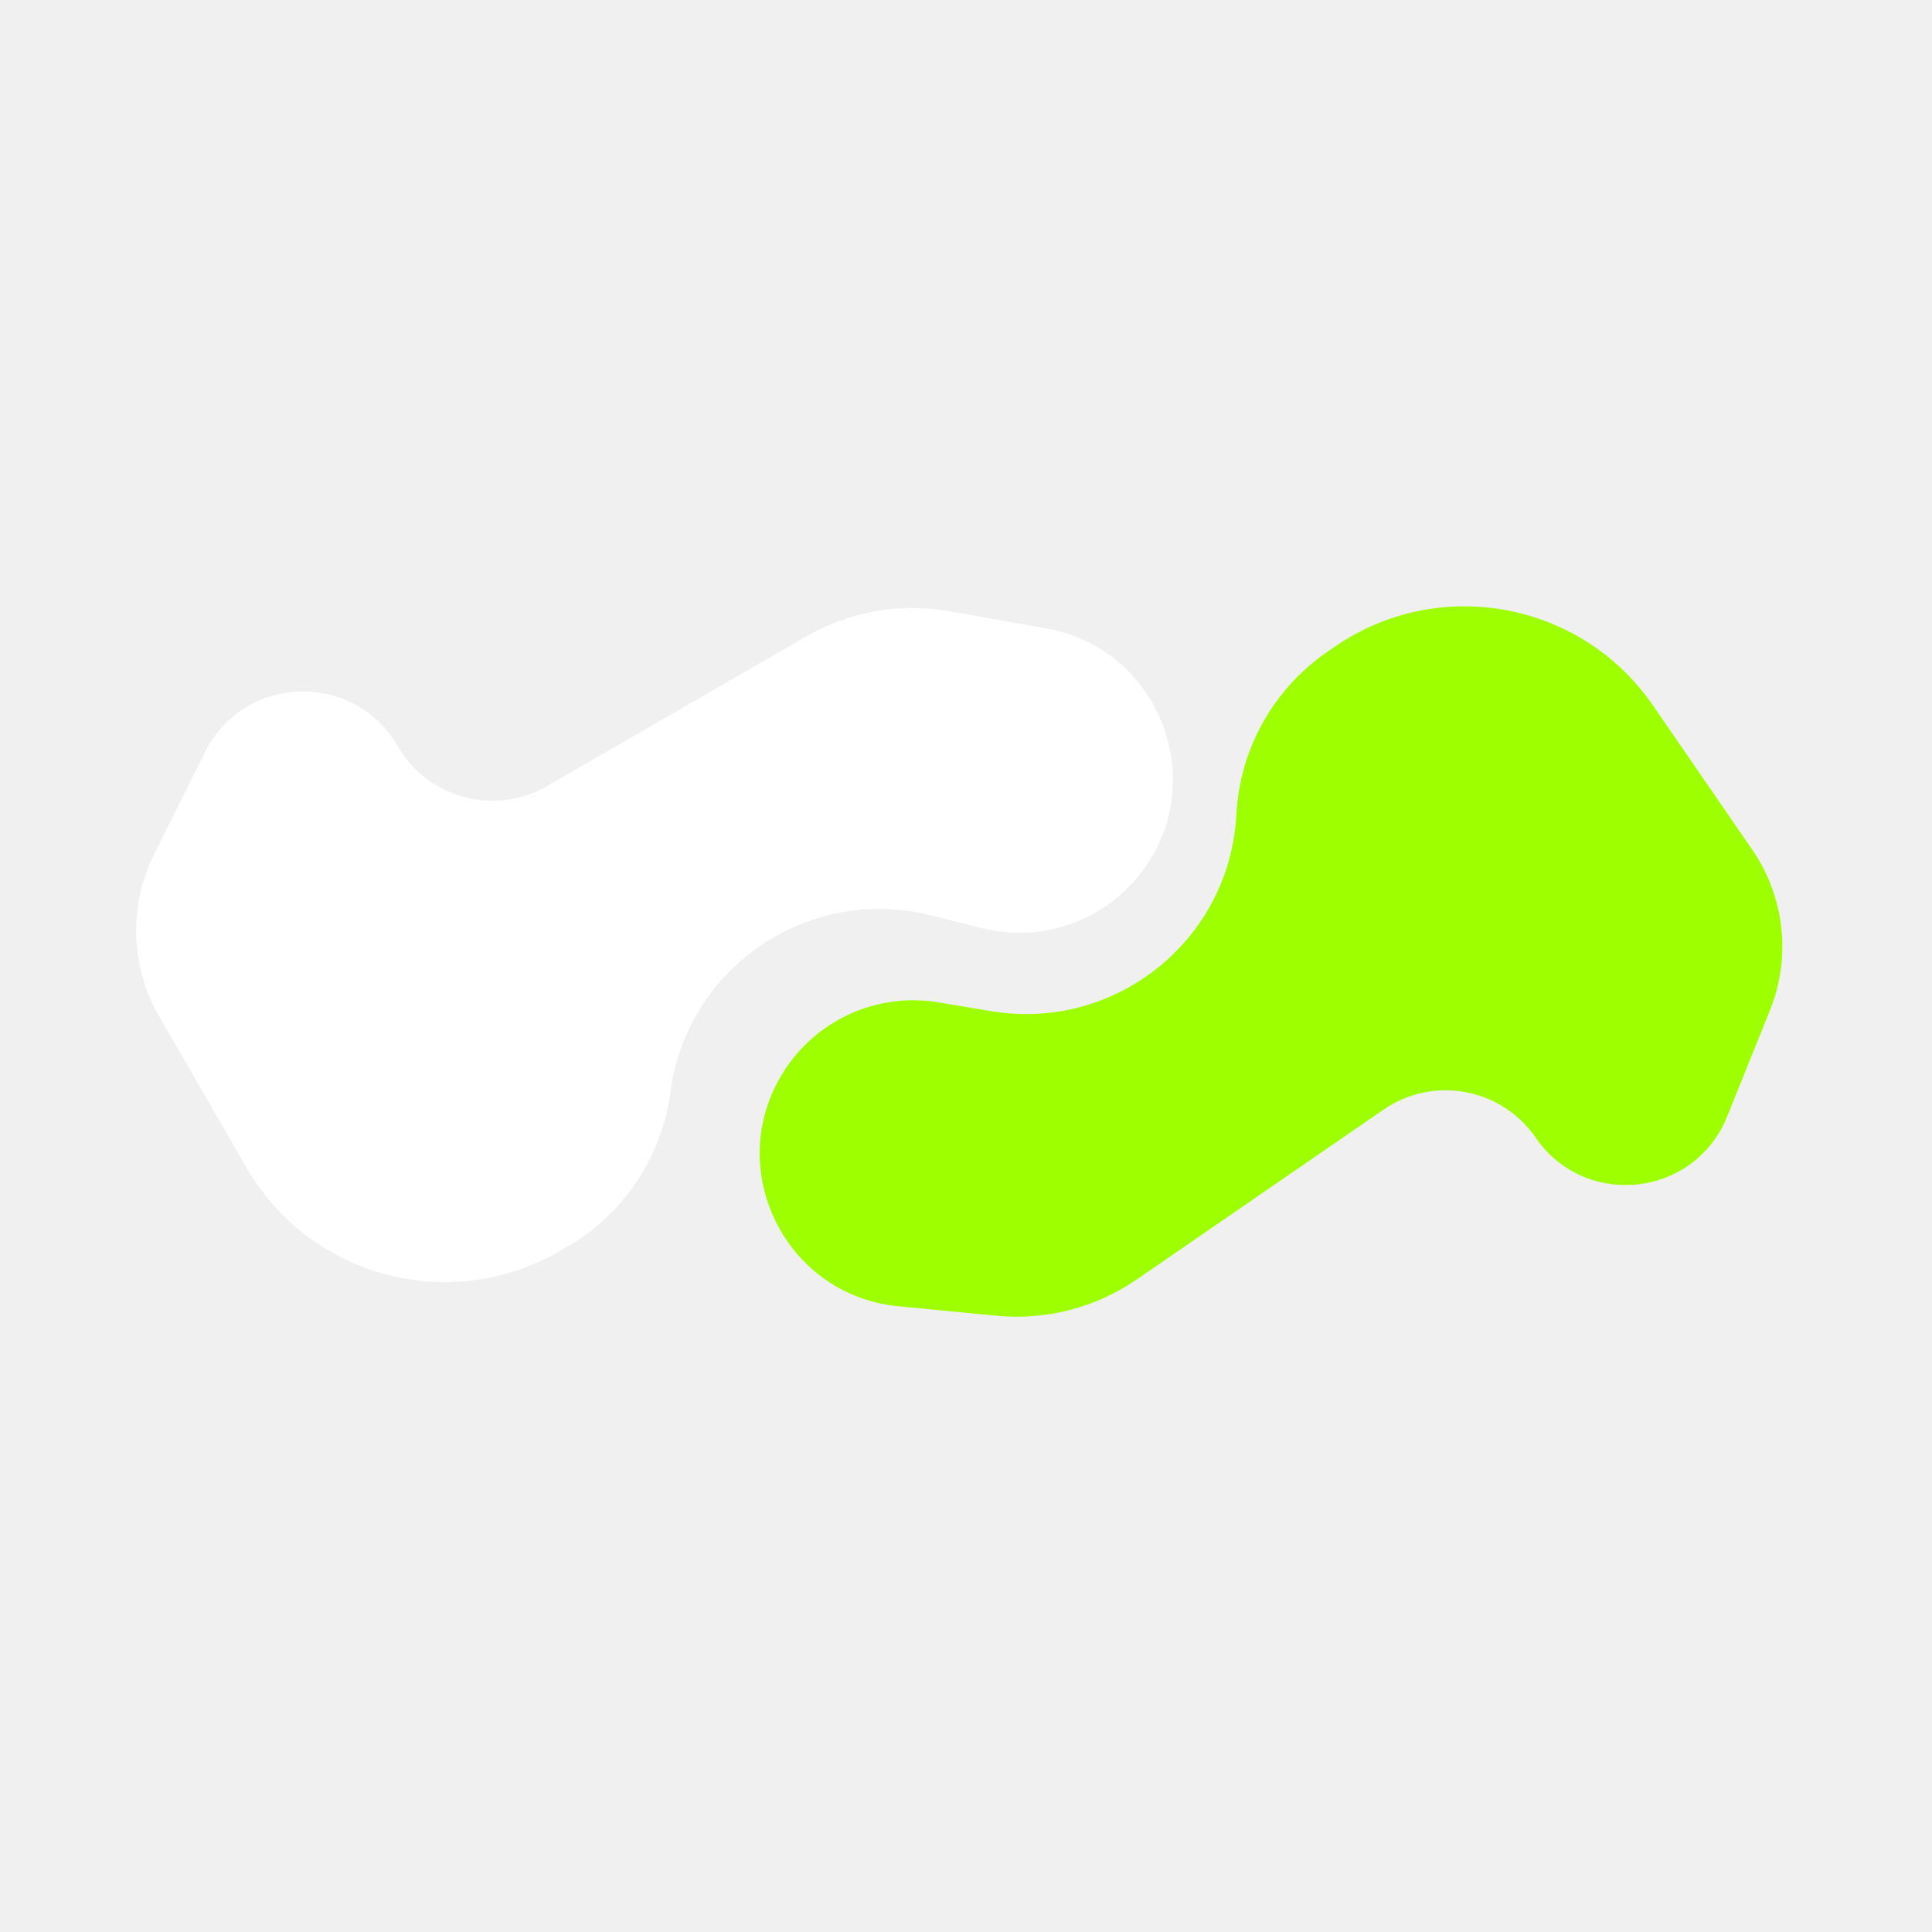
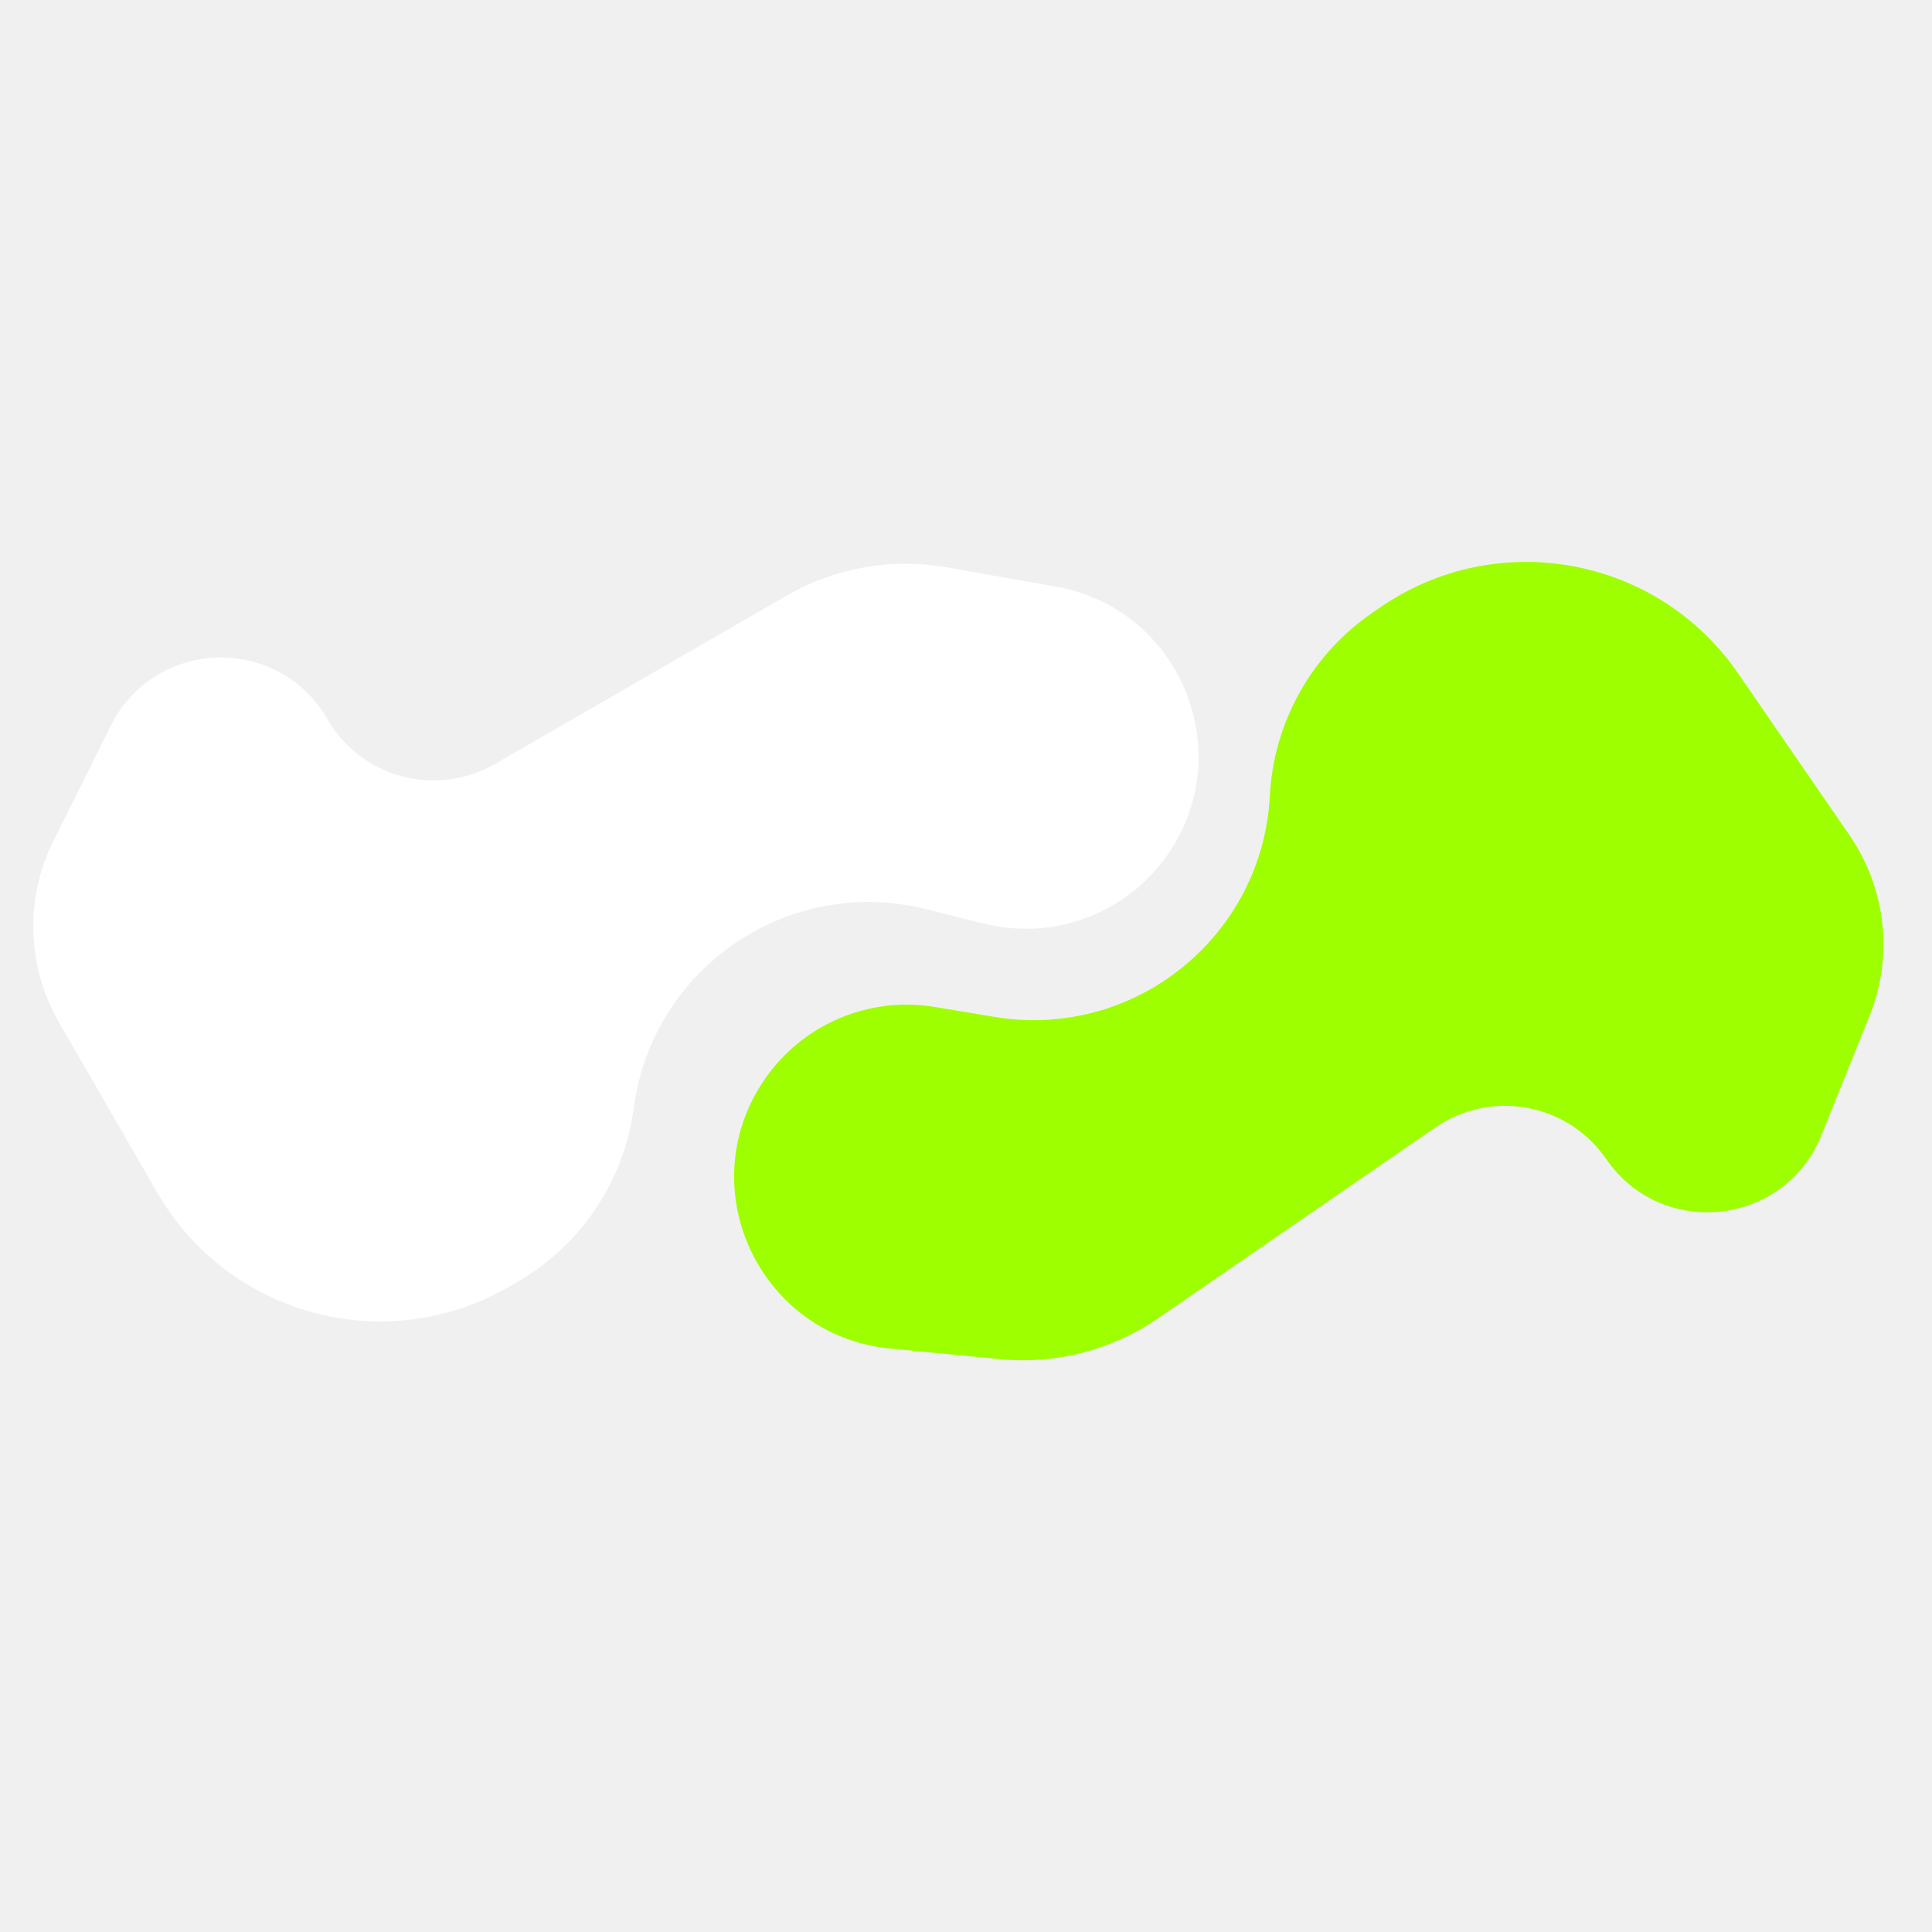
<svg xmlns="http://www.w3.org/2000/svg" width="627" height="627" viewBox="0 0 627 627" fill="none">
  <g clip-path="url(#clip0_3587_5337)">
-     <path d="M321.738 328.161L304.558 325.298C285.365 322.1 266.069 330.379 255.161 346.492C233.99 377.767 254 420.303 291.593 423.933L323.381 427.003C339.488 428.558 355.627 424.382 368.958 415.208L449.037 360.101C465.18 348.992 487.271 353.073 498.38 369.216C514.415 392.517 549.935 388.605 560.514 362.372L574.411 327.911C581.368 310.659 579.21 291.068 568.665 275.744L536.464 228.951C513.209 195.158 466.963 186.615 433.17 209.87L430.772 211.52C413.268 223.565 402.36 243.063 401.253 264.282C399.128 305.04 361.997 334.87 321.738 328.161Z" fill="#9EFF00" />
-     <path d="M301.895 297.022L318.794 301.234C337.674 305.939 357.565 299.211 369.712 284.011C393.29 254.507 376.704 210.523 339.516 203.932L308.07 198.359C292.137 195.535 275.718 198.423 261.704 206.514L177.518 255.119C160.548 264.916 138.849 259.102 129.051 242.132C114.908 217.636 79.19 218.728 66.57 244.043L49.993 277.297C41.694 293.945 42.296 313.645 51.597 329.755L79.998 378.947C100.509 414.473 145.935 426.645 181.46 406.134L183.982 404.678C202.382 394.055 214.798 375.48 217.579 354.415C222.919 313.952 262.292 287.151 301.895 297.022Z" fill="white" />
+     <path d="M322.75 330.019L303.442 326.801C281.872 323.207 260.186 332.512 247.927 350.62C224.134 385.769 246.623 433.573 288.871 437.652L324.596 441.102C342.698 442.85 360.836 438.156 375.817 427.847L465.815 365.915C483.957 353.43 508.784 358.016 521.268 376.158C539.289 402.346 579.209 397.949 591.098 368.467L606.716 329.738C614.534 310.349 612.109 288.332 600.258 271.11L564.069 218.522C537.934 180.544 485.96 170.943 447.982 197.077L445.287 198.932C425.616 212.469 413.356 234.382 412.113 258.228C409.724 304.035 367.994 337.559 322.75 330.019Z" fill="#9EFF00" />
+     <path d="M300.449 295.023L319.442 299.757C340.66 305.045 363.014 297.484 376.666 280.401C403.163 247.243 384.523 197.811 342.73 190.405L307.389 184.141C289.482 180.968 271.03 184.213 255.281 193.306L160.669 247.93C141.597 258.942 117.21 252.407 106.199 233.335C90.304 205.805 50.162 207.033 35.98 235.483L17.349 272.855C8.022 291.565 8.699 313.706 19.152 331.811L51.071 387.095C74.122 427.02 125.174 440.7 165.099 417.649L167.933 416.013C188.612 404.074 202.566 383.198 205.69 359.525C211.693 314.051 255.942 283.93 300.449 295.023Z" fill="white" />
  </g>
  <defs>
    <clipPath id="clip0_3587_5337">
      <rect width="627" height="627" fill="white" />
    </clipPath>
  </defs>
</svg>
